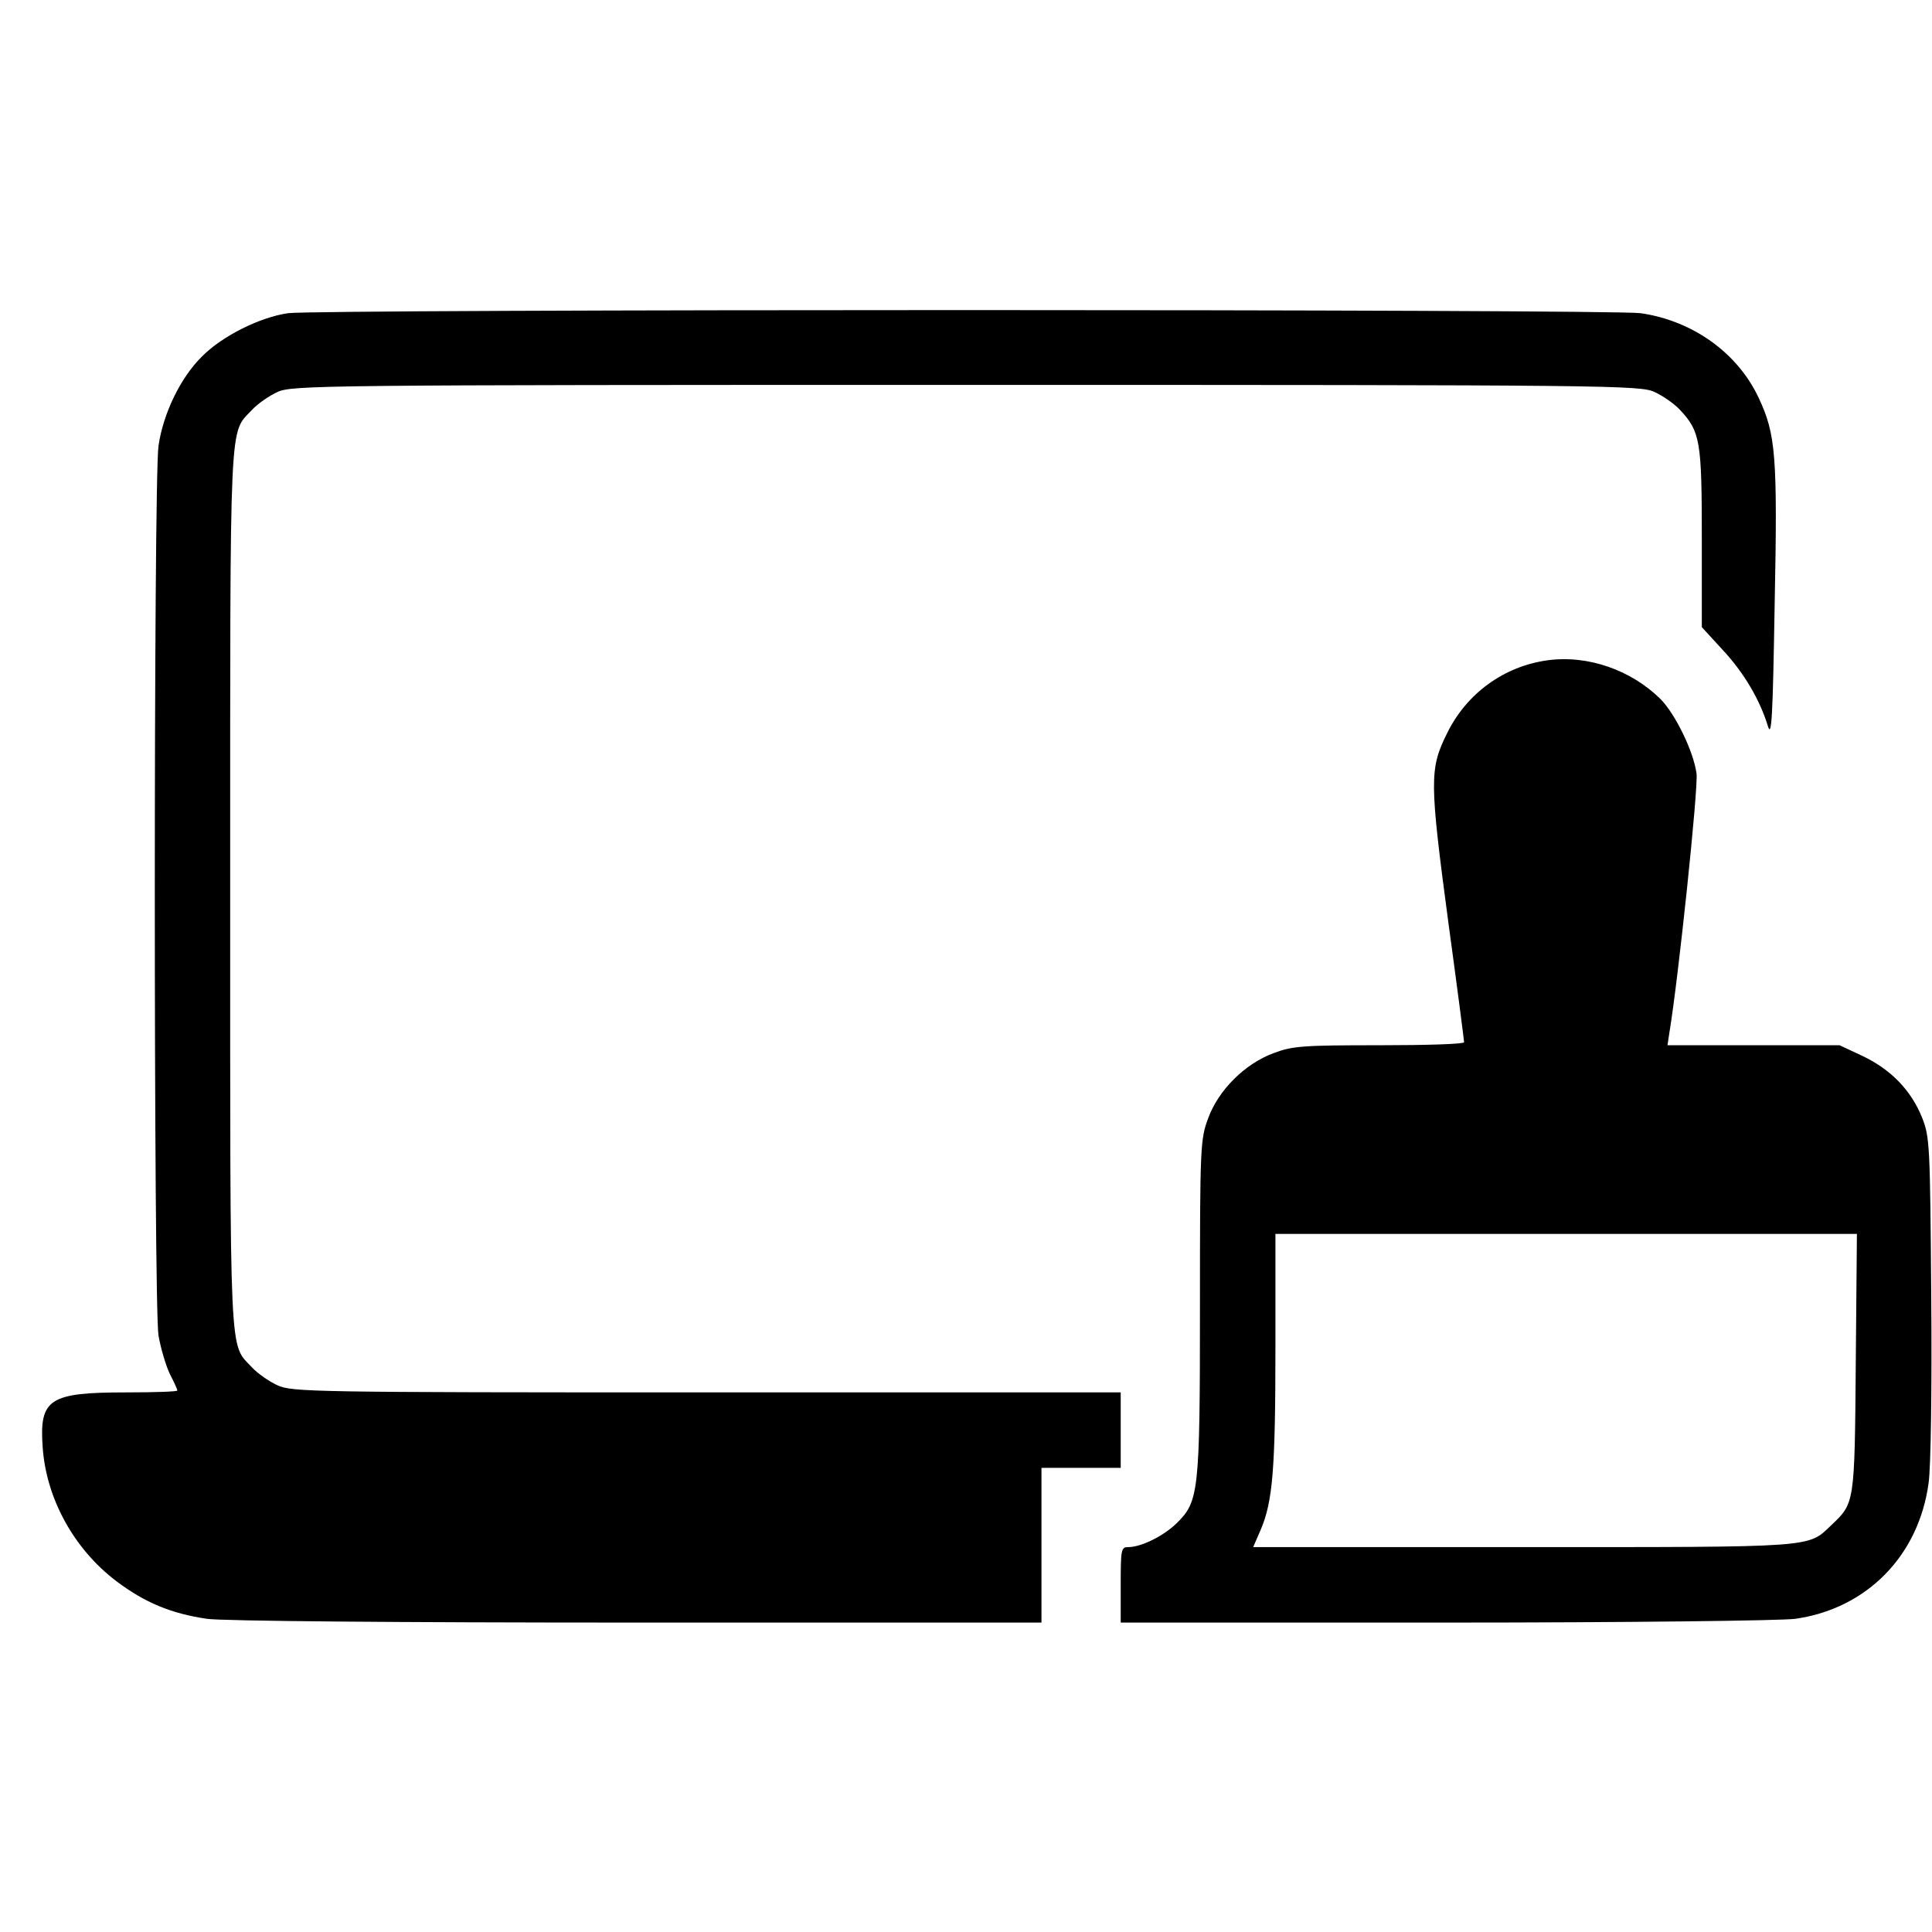
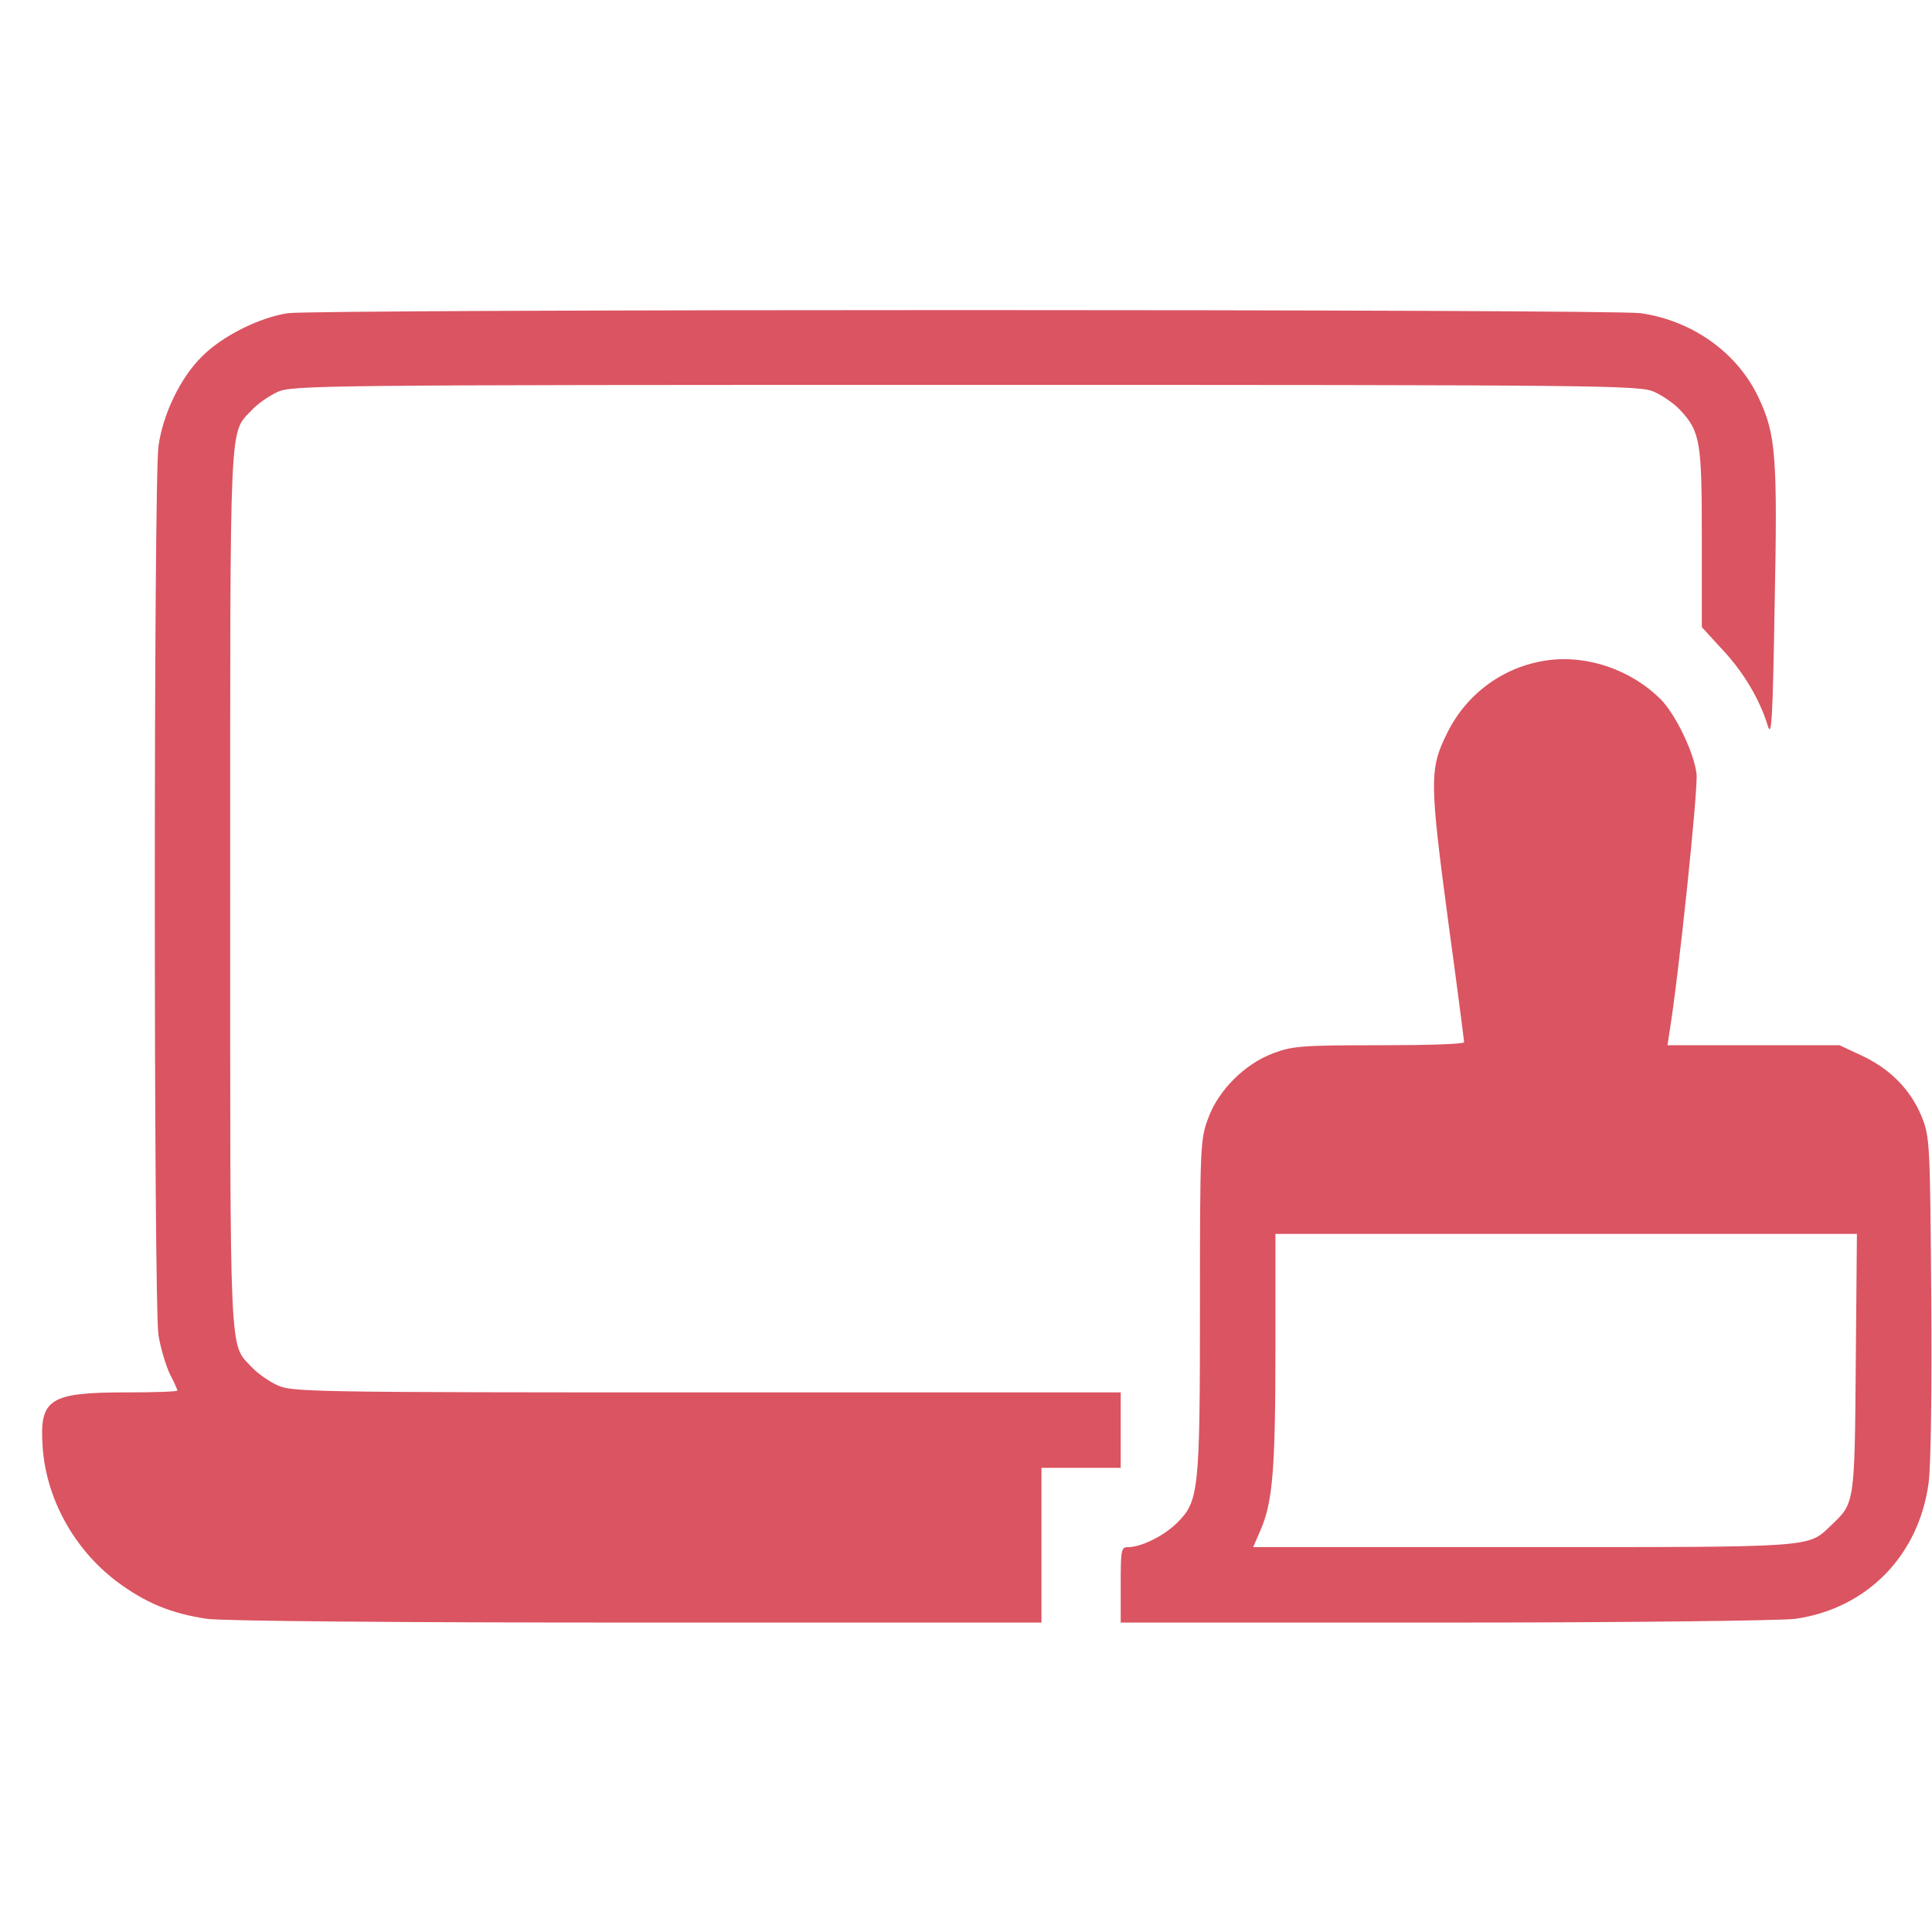
<svg xmlns="http://www.w3.org/2000/svg" version="1.0" width="512pt" height="512pt" viewBox="0 0 512 512" preserveAspectRatio="xMidYMid meet">
-   <g transform="translate(0,512) scale(0.1,-0.1)" fill="#000000" stroke="none">
+   <g transform="translate(0,512) scale(0.1,-0.1)" fill="#DB5461" stroke="none">
    <path d="M763 4290 c-75 -11 -175 -61 -228 -115 -57 -56 -103 -152 -115 -237 -13 -90 -13 -2276 0 -2357 6 -35 20 -81 30 -102 11 -21 20 -41 20 -44 0 -3 -61 -5 -135 -5 -204 0 -231 -17 -222 -144 9 -137 83 -271 195 -356 77 -58 146 -86 240 -100 40 -6 504 -10 1140 -10 l1072 0 0 205 0 205 105 0 105 0 0 100 0 100 -1097 0 c-1047 0 -1100 1 -1138 19 -22 10 -52 31 -67 47 -61 66 -58 -7 -58 1269 0 1276 -3 1203 58 1269 15 16 45 37 67 47 38 18 109 19 1825 19 1716 0 1787 -1 1825 -19 22 -10 52 -31 67 -47 54 -58 58 -83 58 -340 l0 -236 55 -60 c57 -61 99 -133 120 -202 10 -33 13 21 18 320 8 396 3 453 -42 549 -56 120 -175 205 -313 225 -76 11 -3510 11 -3585 0z" />
    <path d="M4100 3370 c-114 -16 -213 -87 -265 -193 -47 -95 -47 -125 4 -507 23 -168 41 -308 41 -312 0 -5 -101 -8 -225 -8 -203 0 -230 -2 -280 -21 -76 -28 -146 -98 -173 -172 -21 -56 -22 -72 -22 -501 0 -492 -3 -515 -62 -573 -35 -34 -94 -63 -128 -63 -19 0 -20 -6 -20 -100 l0 -100 863 0 c474 0 890 5 925 10 189 27 327 167 353 360 6 41 9 252 7 493 -3 409 -4 424 -25 477 -29 71 -82 126 -158 162 l-60 28 -228 0 -228 0 5 33 c24 144 77 650 72 687 -8 59 -56 157 -95 197 -79 78 -194 118 -301 103z m818 -1862 c-3 -375 -3 -371 -65 -430 -63 -60 -36 -58 -817 -58 l-715 0 20 46 c32 75 39 161 39 482 l0 302 771 0 770 0 -3 -342z" />
  </g>
</svg>
